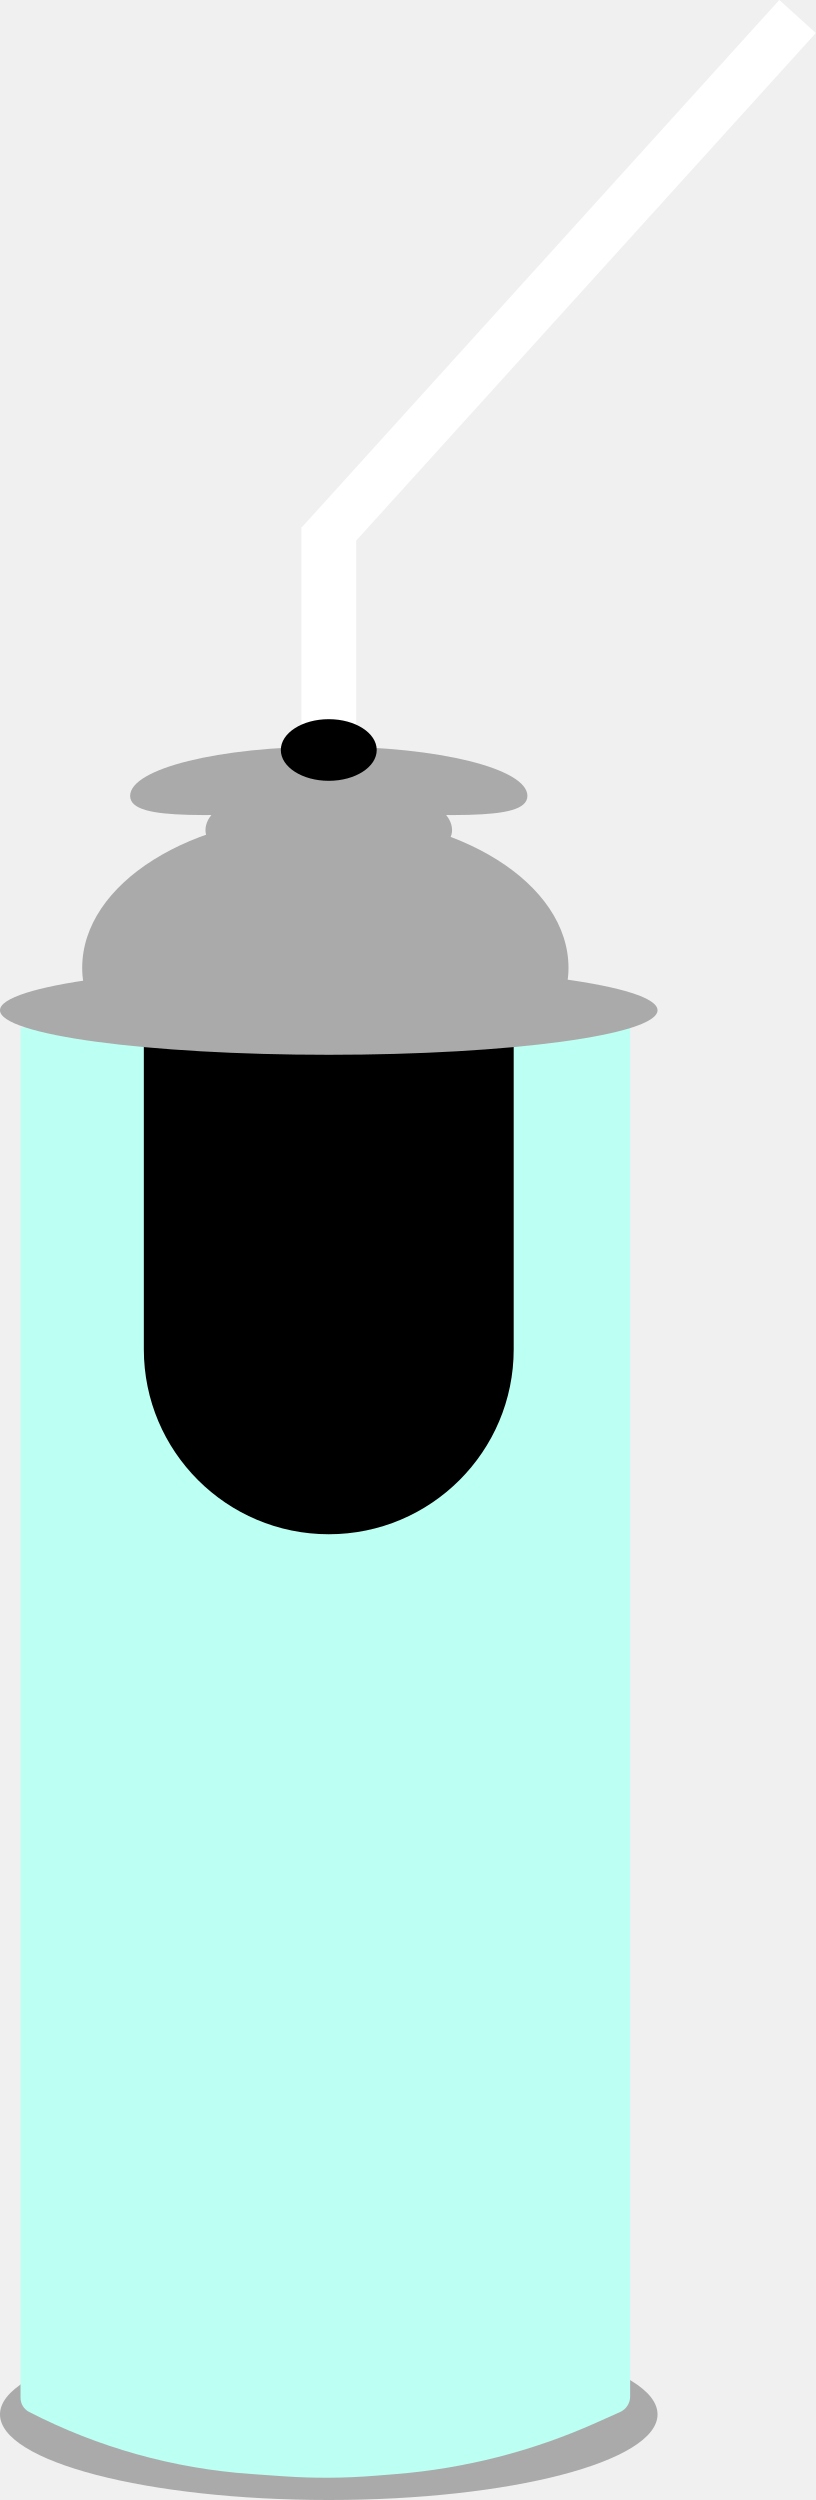
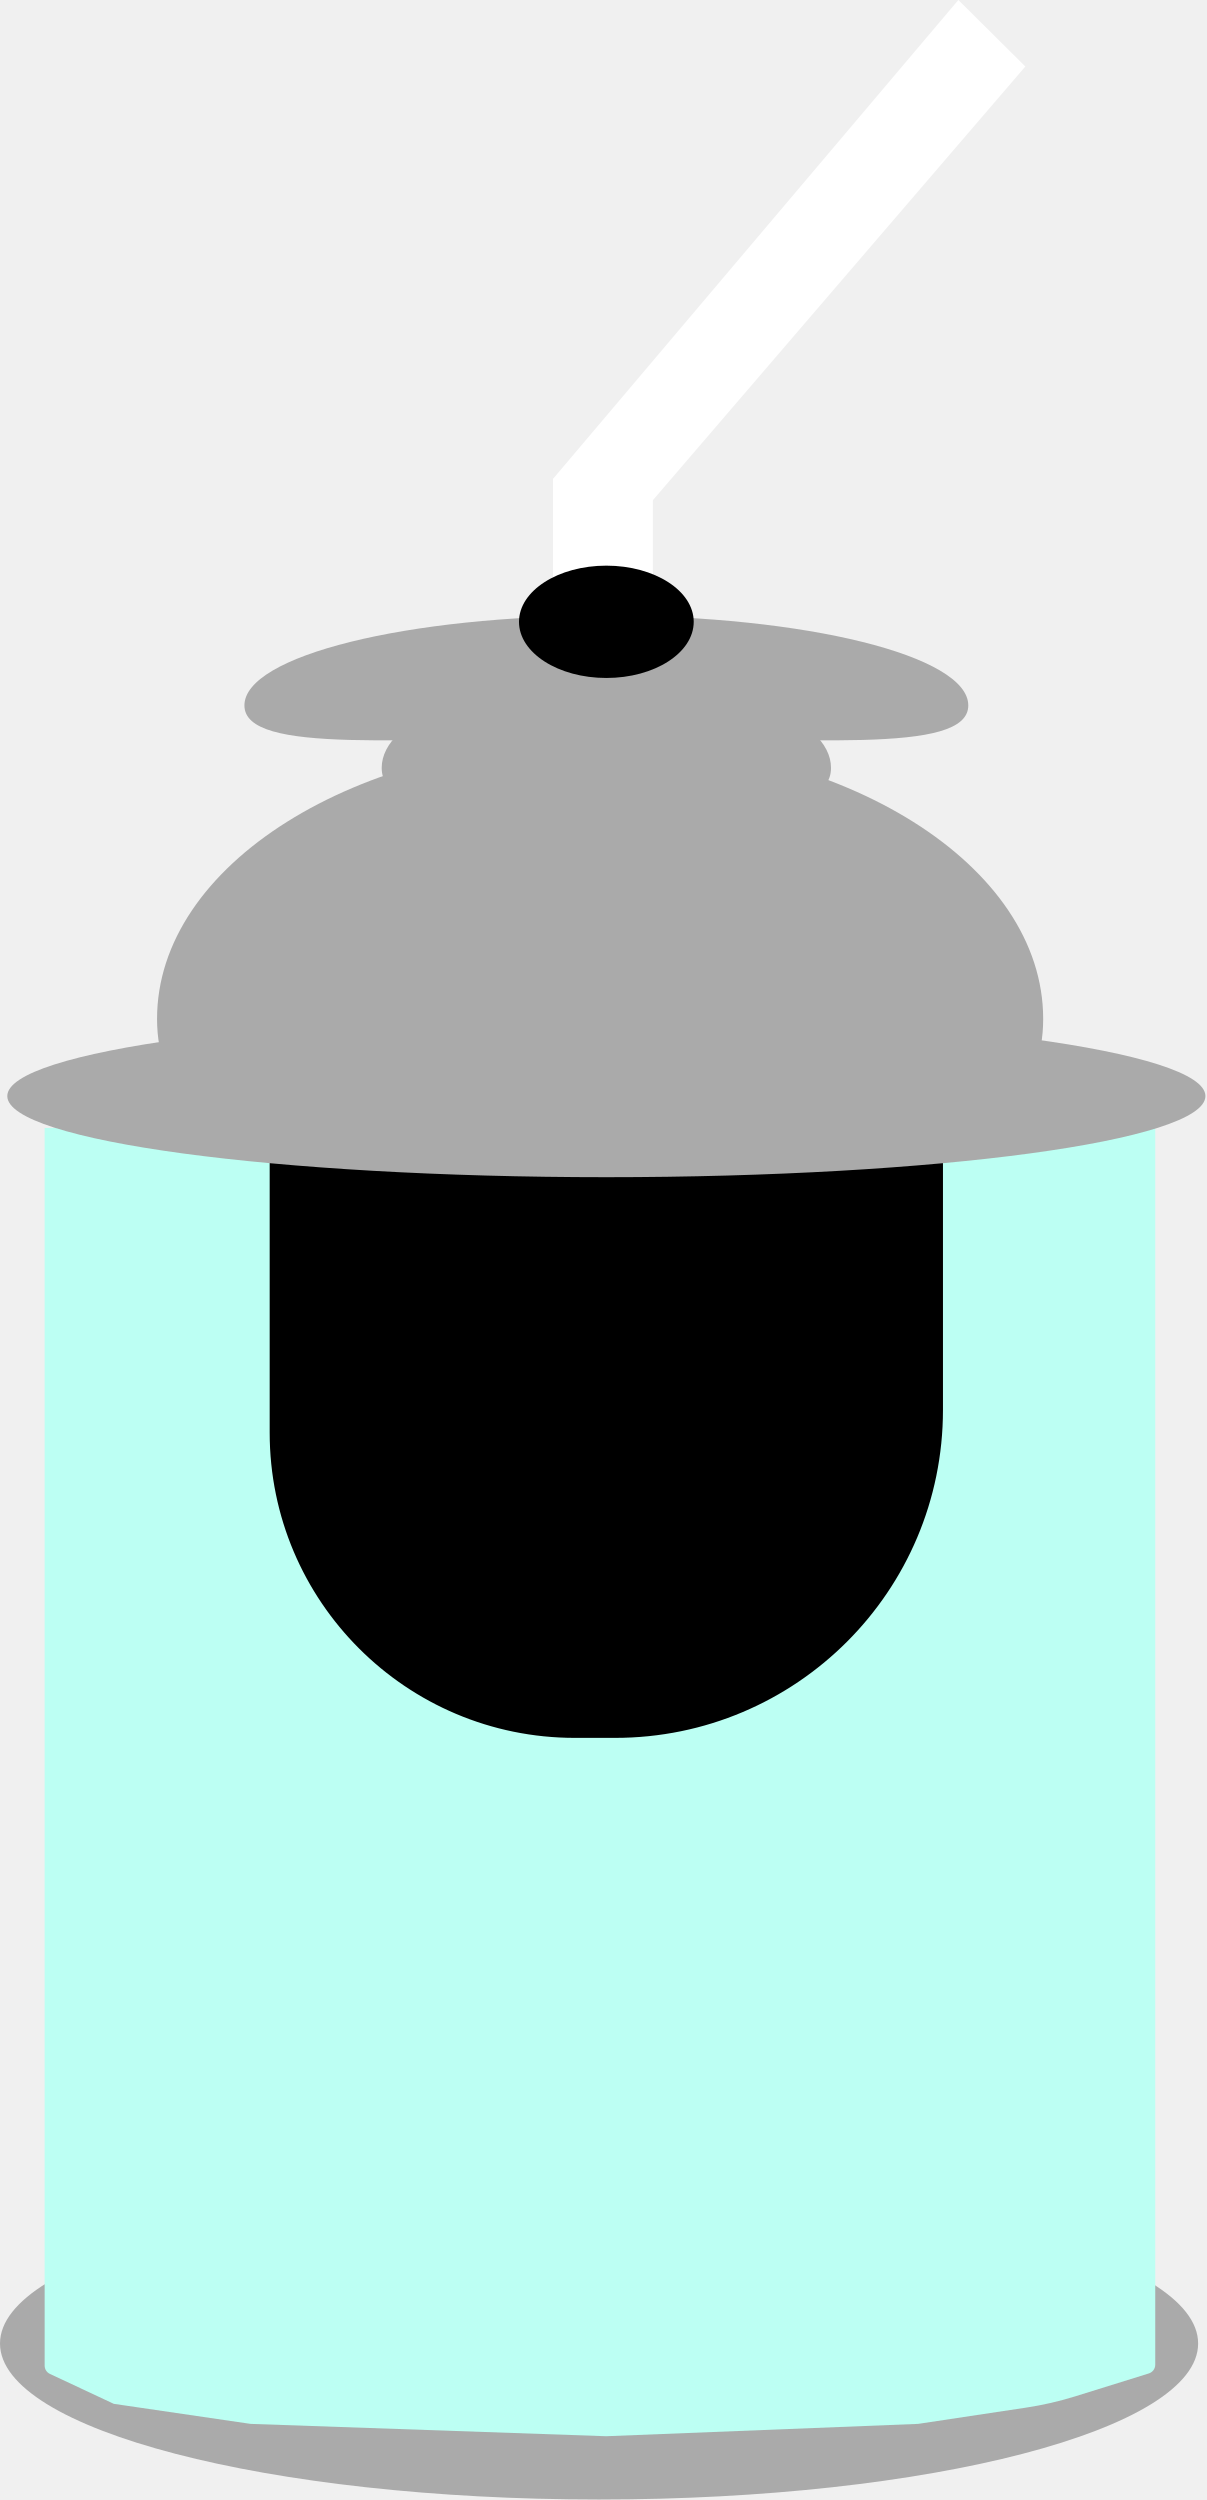
- <svg xmlns="http://www.w3.org/2000/svg" width="482" height="1477" viewBox="0 0 482 1477" fill="none">
-   <ellipse cx="194.236" cy="1426.42" rx="194.236" ry="50.582" fill="#AAAAAA" />
-   <path d="M12.14 606.986H372.286V1415.89C372.286 1419.83 369.969 1423.41 366.37 1425.02L351.951 1431.47C314.526 1448.21 274.516 1458.44 233.647 1461.71L221.181 1462.7C203.243 1464.14 185.223 1464.23 167.272 1462.97L148.13 1461.62C102.46 1458.42 57.92 1445.95 17.221 1424.99V1424.99C14.101 1423.38 12.14 1420.17 12.14 1416.66V606.986Z" fill="#BCFFF3" />
-   <path d="M267.075 490.439C267.075 506.527 234.464 500.776 194.236 500.776C154.009 500.776 121.398 506.527 121.398 490.439C121.398 474.351 154.009 461.31 194.236 461.31C234.464 461.31 267.075 474.351 267.075 490.439Z" fill="#AAAAAA" />
-   <path d="M311.587 470.207C311.587 486.295 259.047 480.543 194.236 480.543C129.425 480.543 76.885 486.295 76.885 470.207C76.885 454.119 129.425 441.077 194.236 441.077C259.047 441.077 311.587 454.119 311.587 470.207Z" fill="#AAAAAA" />
-   <path d="M84.978 606.986H303.494V797.175C303.494 857.516 254.578 906.433 194.236 906.433V906.433C133.895 906.433 84.978 857.516 84.978 797.175V756.71V606.986Z" fill="black" />
-   <path d="M335.867 571.845C335.867 621.717 271.551 603.888 192.213 603.888C112.875 603.888 48.559 621.717 48.559 571.845C48.559 521.973 112.875 481.543 192.213 481.543C271.551 481.543 335.867 521.973 335.867 571.845Z" fill="#AAAAAA" />
-   <ellipse cx="194.236" cy="596.87" rx="194.236" ry="26.303" fill="#AAAAAA" />
-   <path d="M460.423 0L481.976 19.517L199.603 331.343L178.05 311.825L460.423 0Z" fill="white" />
-   <path d="M178.051 311.586H210.423V441.077H178.051V311.586Z" fill="white" />
-   <ellipse cx="194.236" cy="443.1" rx="28.326" ry="18.21" fill="black" />
+ <svg xmlns="http://www.w3.org/2000/svg" width="1324" height="2744" viewBox="0 0 1324 2744" fill="none">
+   <path d="M1051.9 0L1125.4 73L679.963 591.674L607 525.603L1051.9 0Z" fill="white" />
+   <path d="M607 525.603H716.589V963.96H607V525.603Z" fill="white" />
+   <ellipse cx="657.534" cy="2572.23" rx="657.534" ry="171.233" fill="#AAAAAA" />
+   <path d="M49 1238H1268V2595.52C1268 2599.89 1265.15 2603.76 1260.97 2605.07L1179.94 2630.29C1162.5 2635.72 1144.67 2639.81 1126.61 2642.54L1007.76 2660.45L665.348 2674L274.994 2660.45L124.893 2638.45L54.756 2605.58C51.244 2603.93 49 2600.4 49 2596.52V1238Z" fill="#BCFFF3" />
+   <path d="M912.11 842.755C912.11 897.216 801.714 877.746 665.534 877.746C529.355 877.746 418.959 897.216 418.959 842.755C418.959 788.294 529.355 744.144 665.534 744.144C801.714 744.144 912.11 788.294 912.11 842.755Z" fill="#AAAAAA" />
+   <path d="M1062.79 774.262C1062.79 828.723 884.935 809.253 665.534 809.253C446.133 809.253 268.274 828.723 268.274 774.262C268.274 719.8 446.133 675.651 665.534 675.651C884.935 675.651 1062.79 719.8 1062.79 774.262Z" fill="#AAAAAA" />
+   <path d="M296 1237.5H1035V1547.5C1035 1746.32 873.823 1907.5 675 1907.5H631C445.985 1907.5 296 1757.52 296 1572.5V1572.5V1237.5Z" fill="black" />
+   <path d="M1144.99 1118.33C1144.99 1287.16 927.262 1226.8 658.685 1226.8C390.108 1226.8 172.384 1287.16 172.384 1118.33C172.384 949.501 390.108 812.637 658.685 812.637C927.262 812.637 1144.99 949.501 1144.99 1118.33Z" fill="#AAAAAA" />
+   <ellipse cx="665.534" cy="1203.05" rx="657.534" ry="89.041" fill="#AAAAAA" />
+   <ellipse cx="665.534" cy="682.5" rx="95.89" ry="61.644" fill="black" />
</svg>
